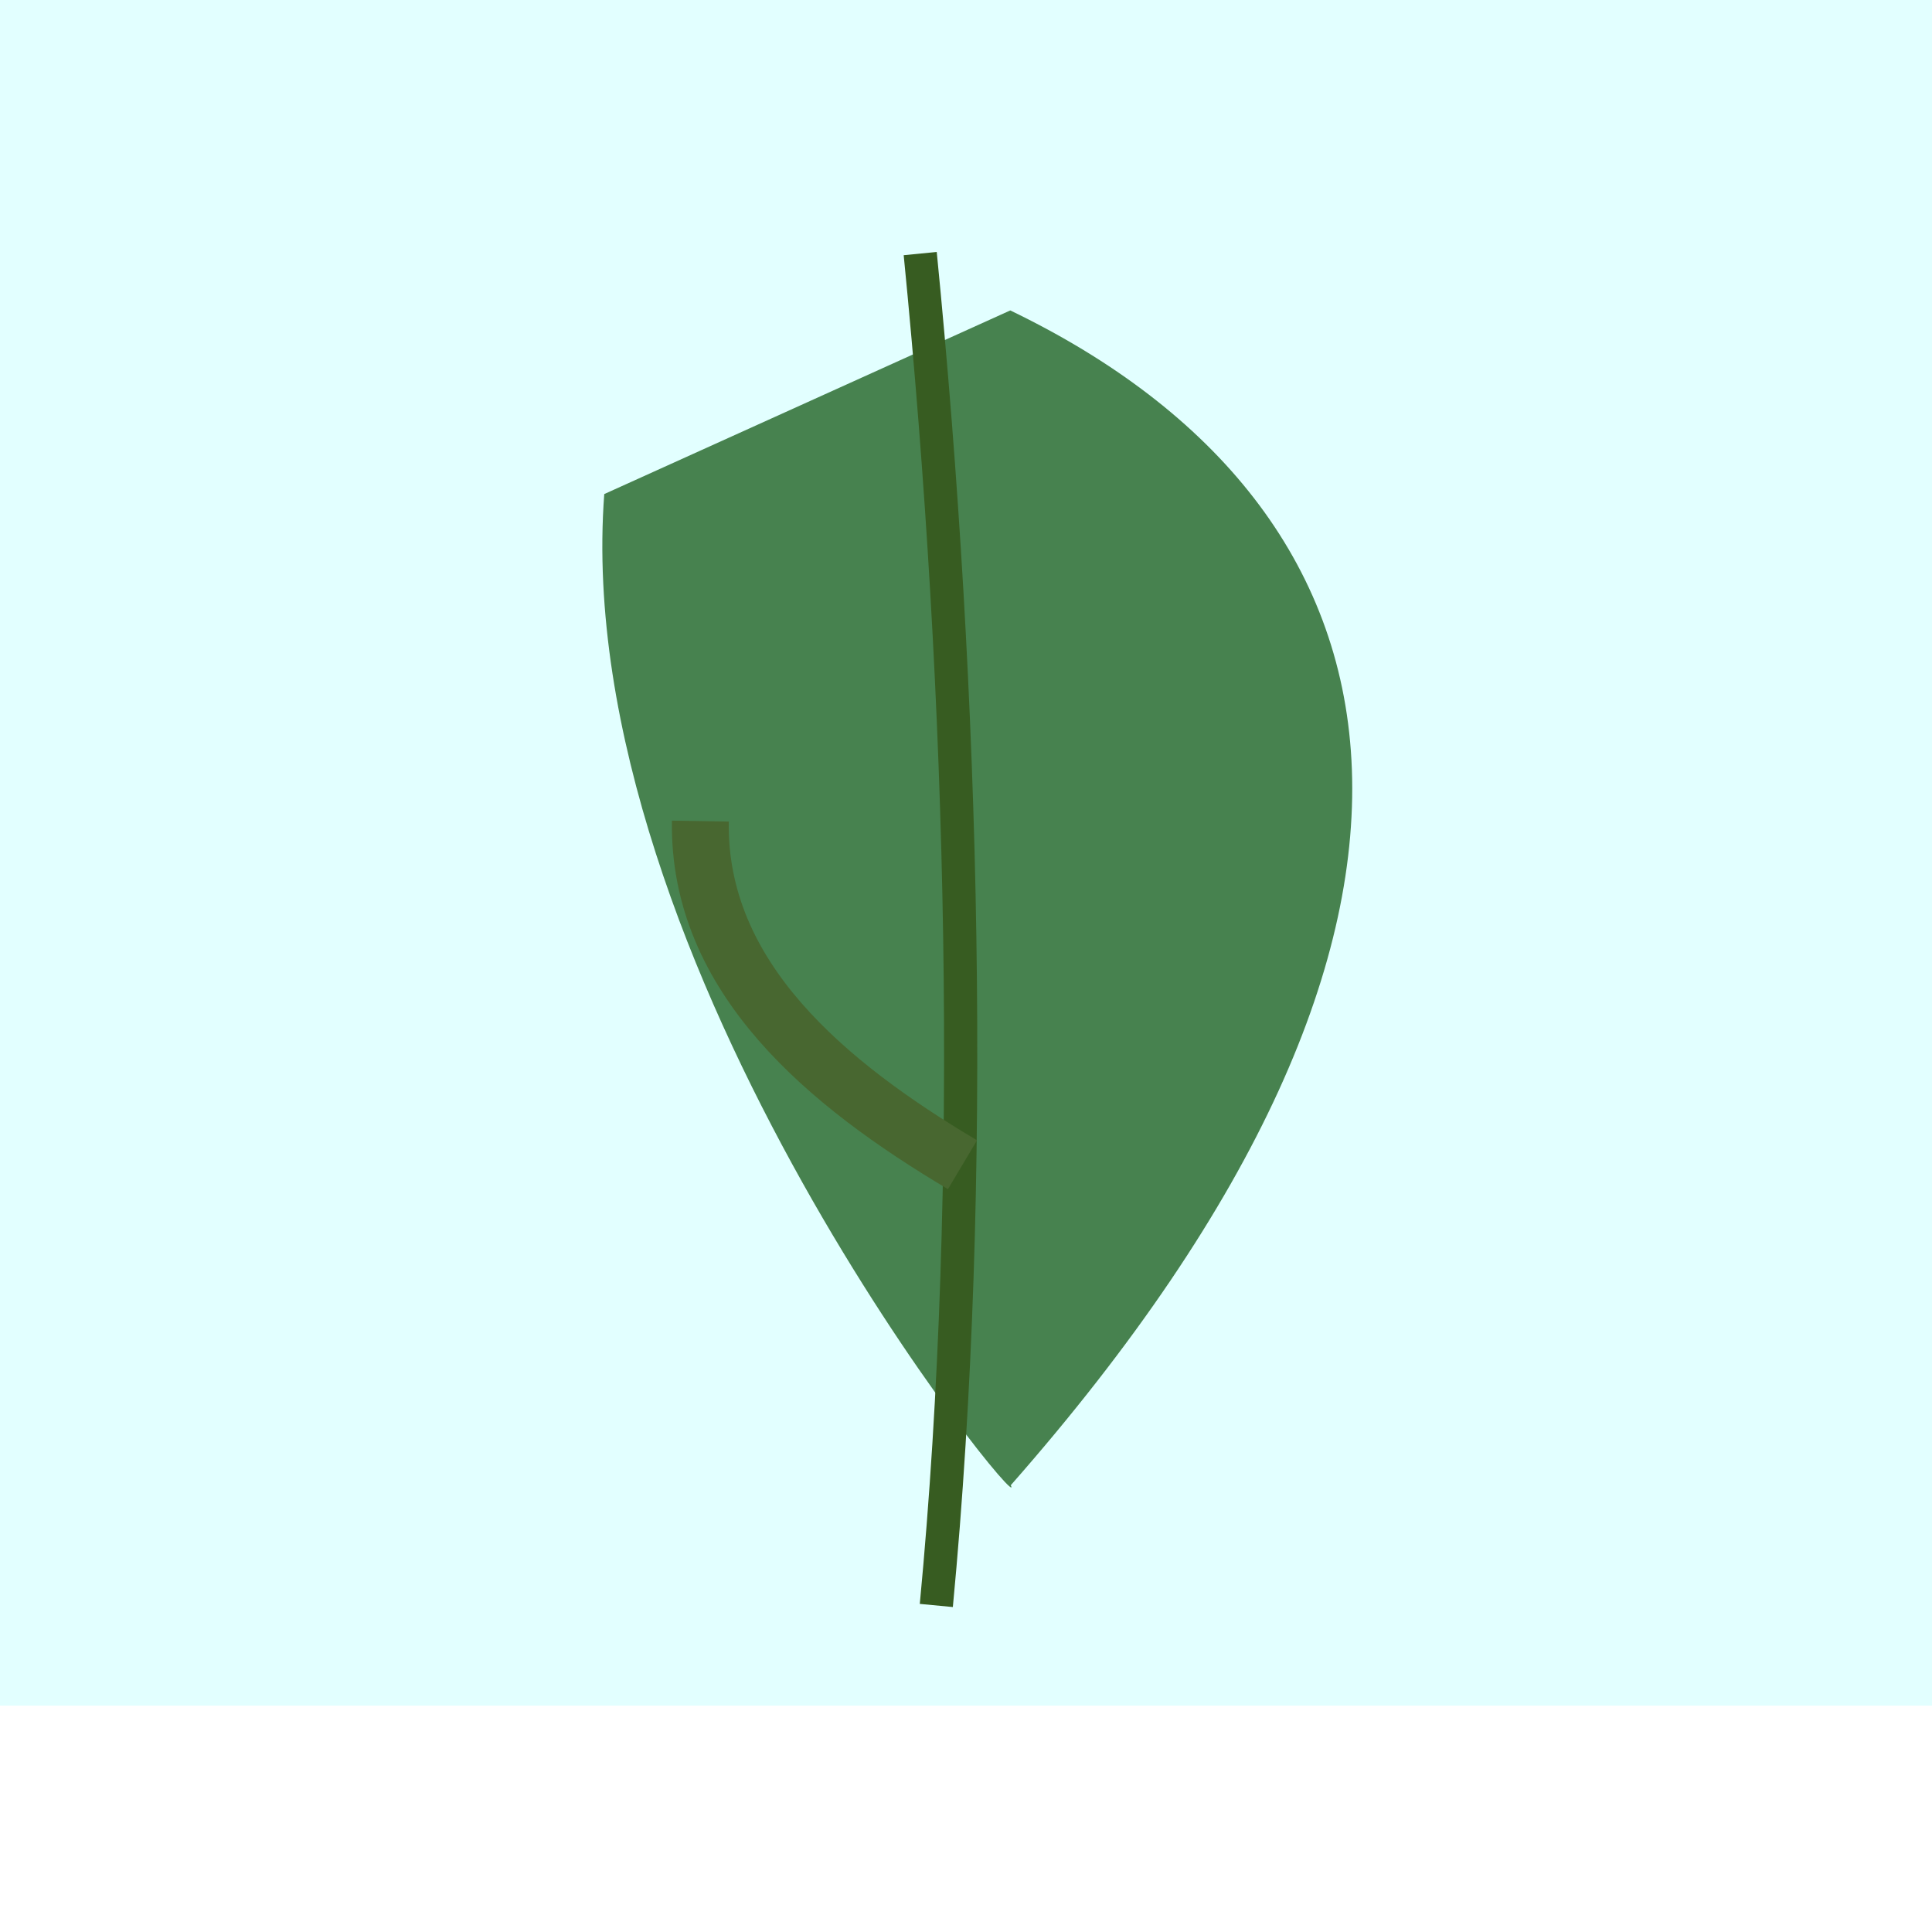
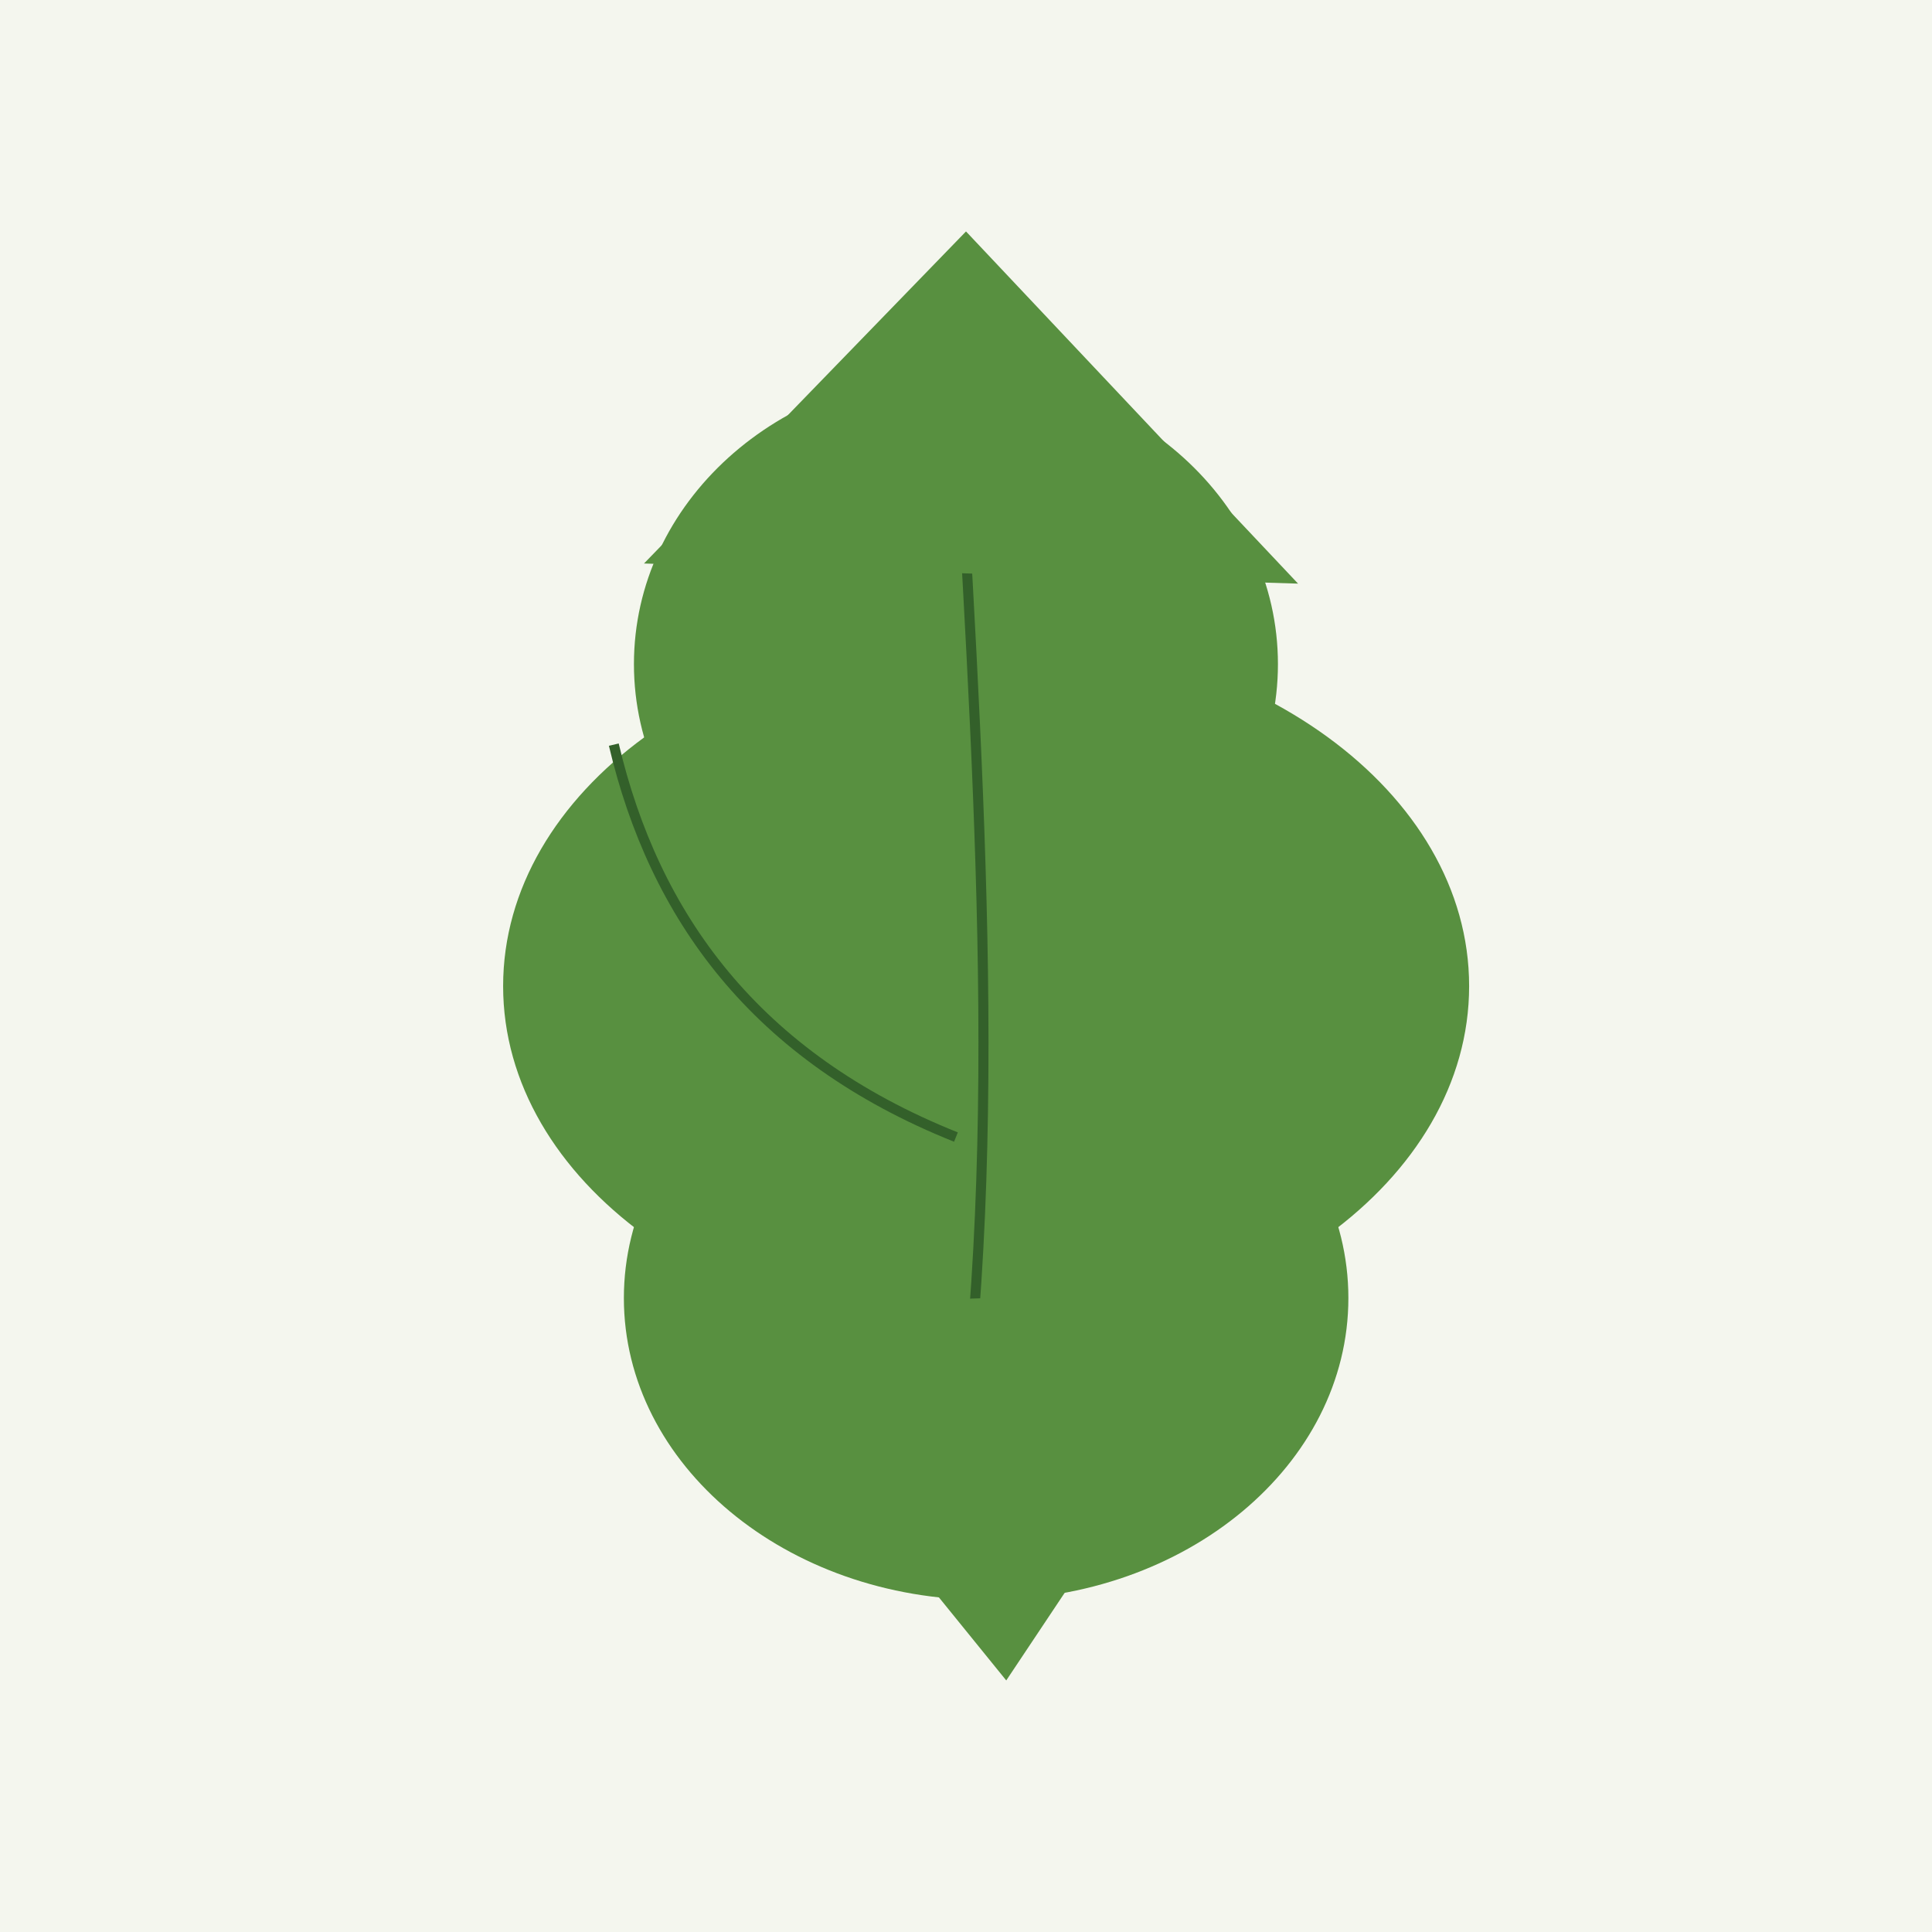
<svg xmlns="http://www.w3.org/2000/svg" viewBox="0 0 384 384">
-   <rect width="430.5" height="339.0" fill="#e2ffff" />
+   <rect x="0" y="0" width="384" height="384" fill="#f4f6ee" />
  <g id="blade">
-     <path d="M200.8 61.7 C282.6 101.1 299.8 182.8 200.9 295.2 C205.0 303.6 113.1 191.7 120.1 98.2" fill="#47824f" />
+     <ellipse cx="196" cy="258" rx="72" ry="60" fill="#589040" />
+     <ellipse cx="196" cy="196" rx="96" ry="70" fill="#589040" />
+     <ellipse cx="190" cy="132" rx="64" ry="58" fill="#589040" />
  </g>
  <g id="veins">
-     <path d="M186.1 319.1 C194.1 235.1 191.6 138.4 182.9 50.4" fill="none" stroke="#375c21" stroke-width="6.6" />
-     <path d="M191.3 231.5 C164.4 215.5 138.7 194.3 139.2 163.2" fill="none" stroke="#486730" stroke-width="11.3" />
+     <path d="M190 294 C200 226 194 148 190 74" fill="none" stroke="#33602a" stroke-width="2" />
+     <path d="M190 226 C150 210 130 182 122 148" fill="none" stroke="#33602a" stroke-width="2" />
+   </g>
+   <g id="tips">
+     <path d="M140 260 L200 334 L252 256 Z" fill="#589040" />
+     <path d="M128 112 L192 46 L258 116 Z" fill="#589040" />
  </g>
</svg>
